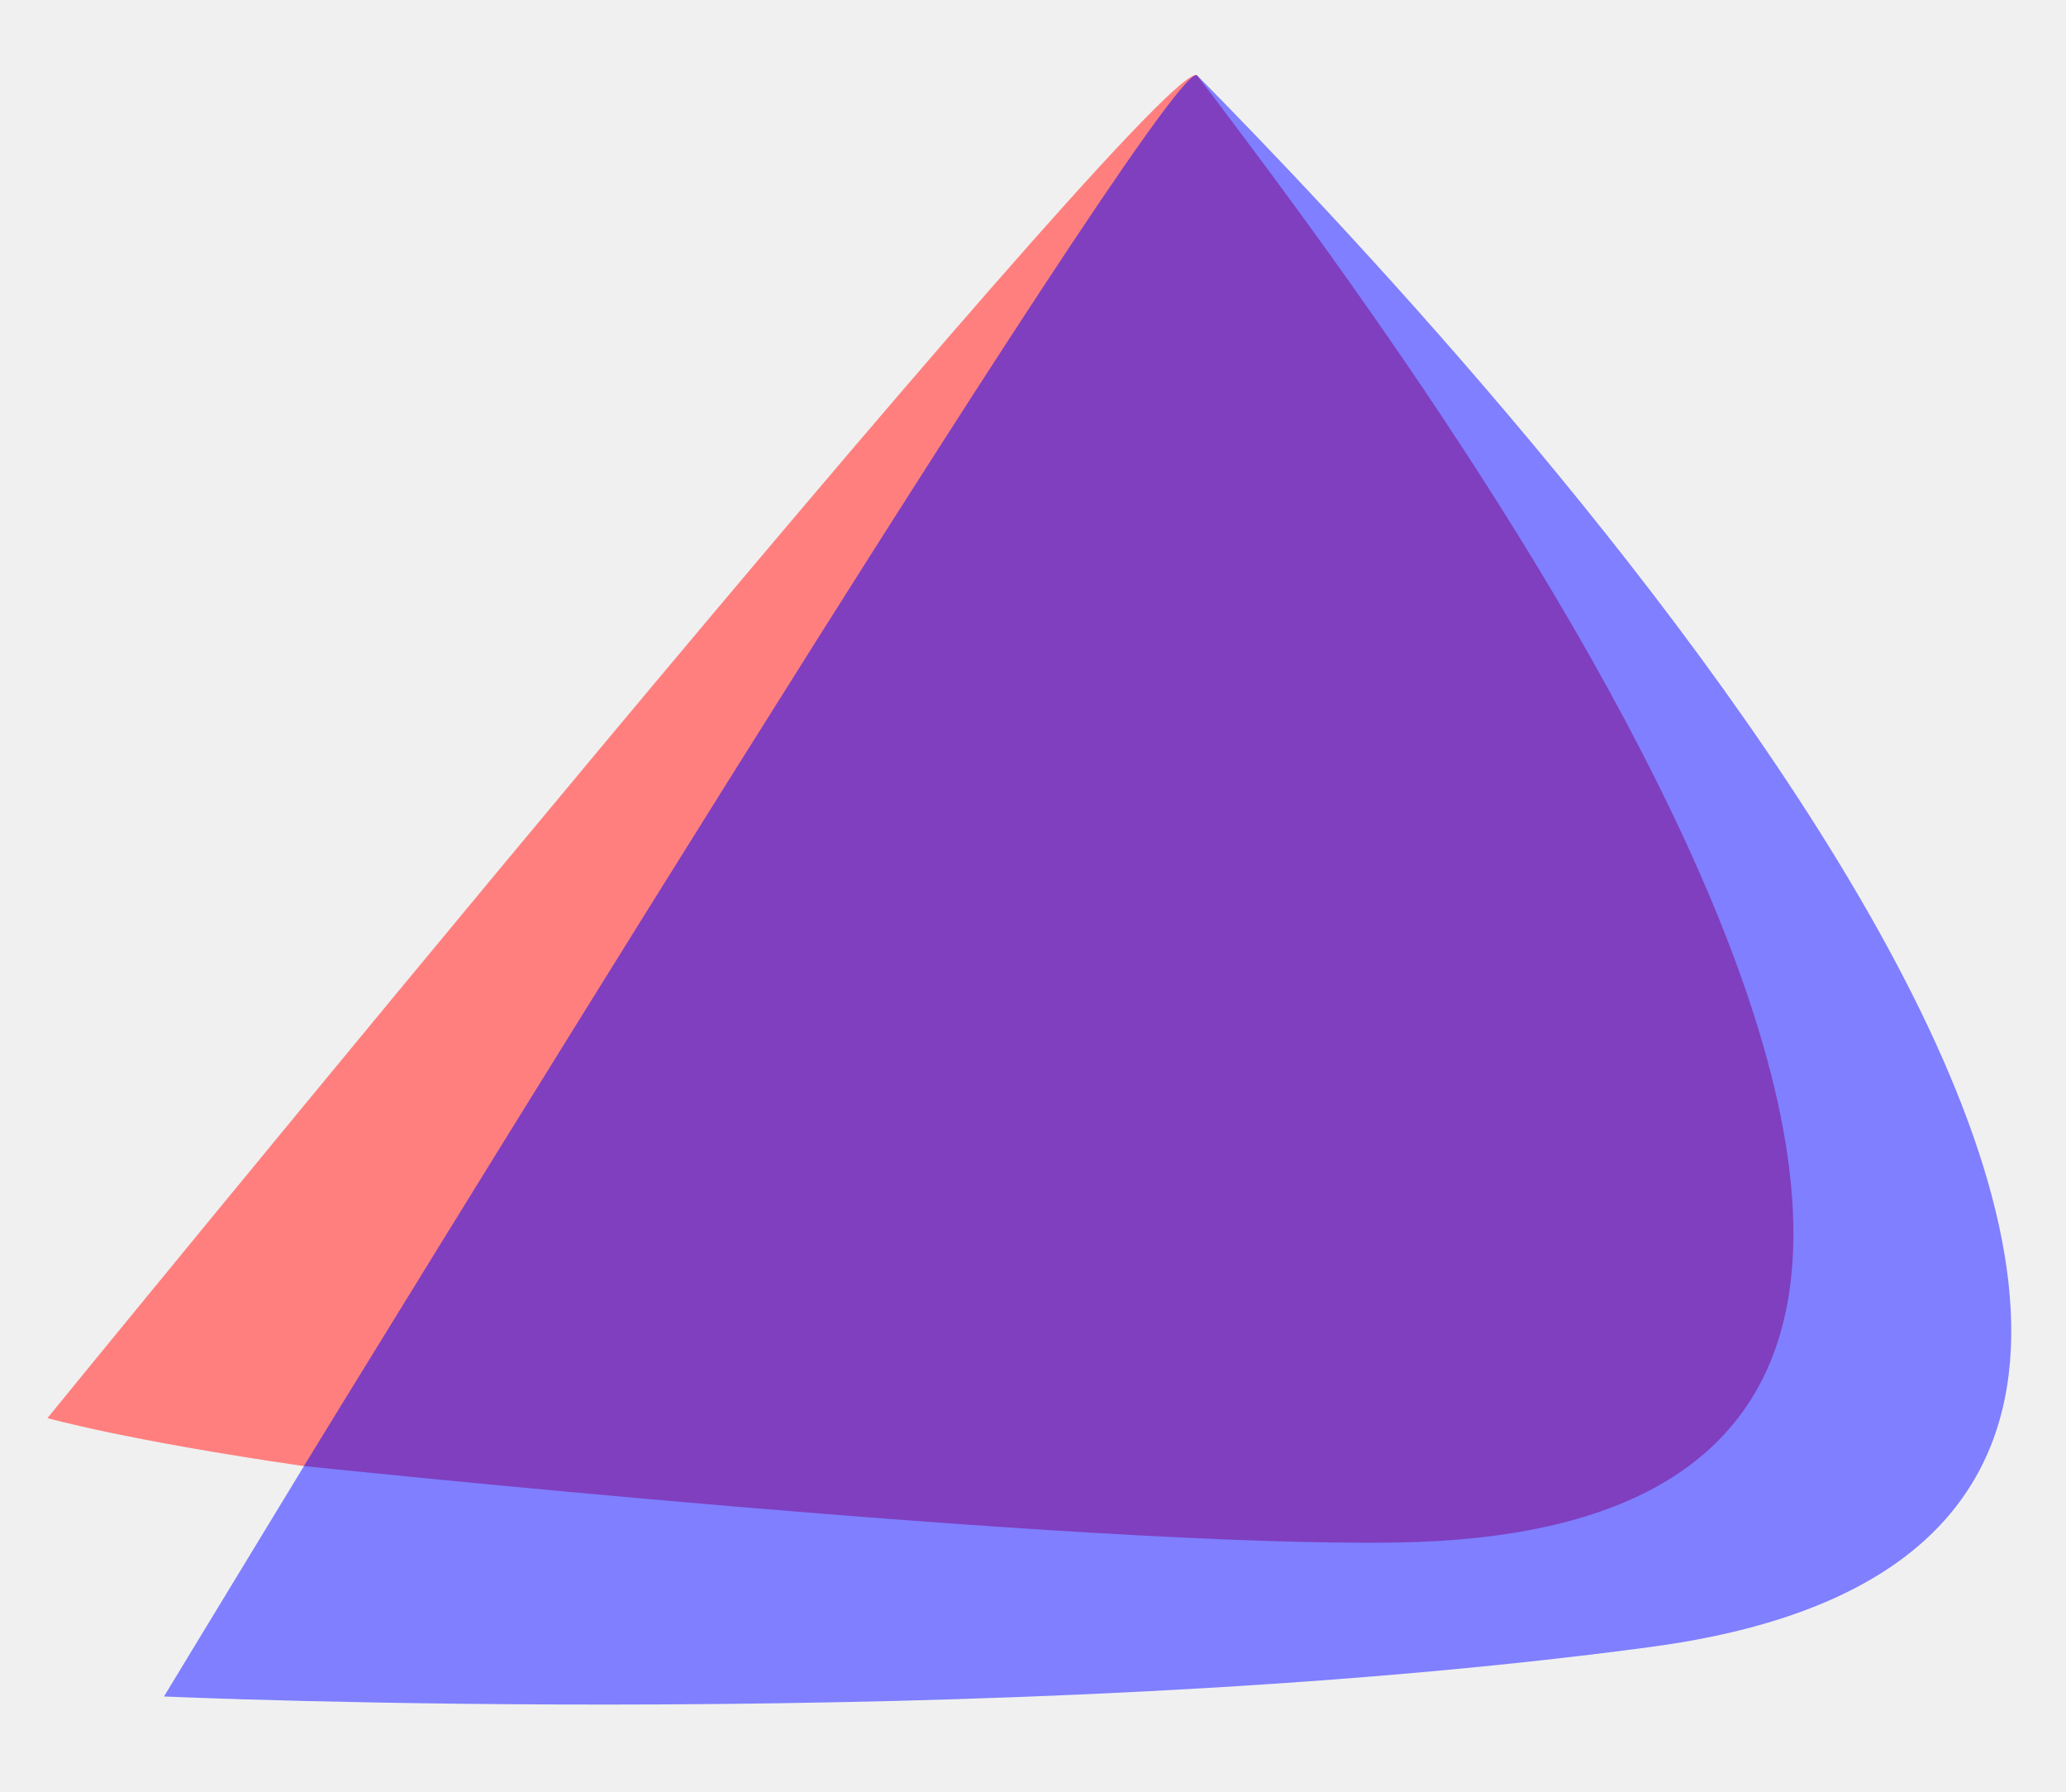
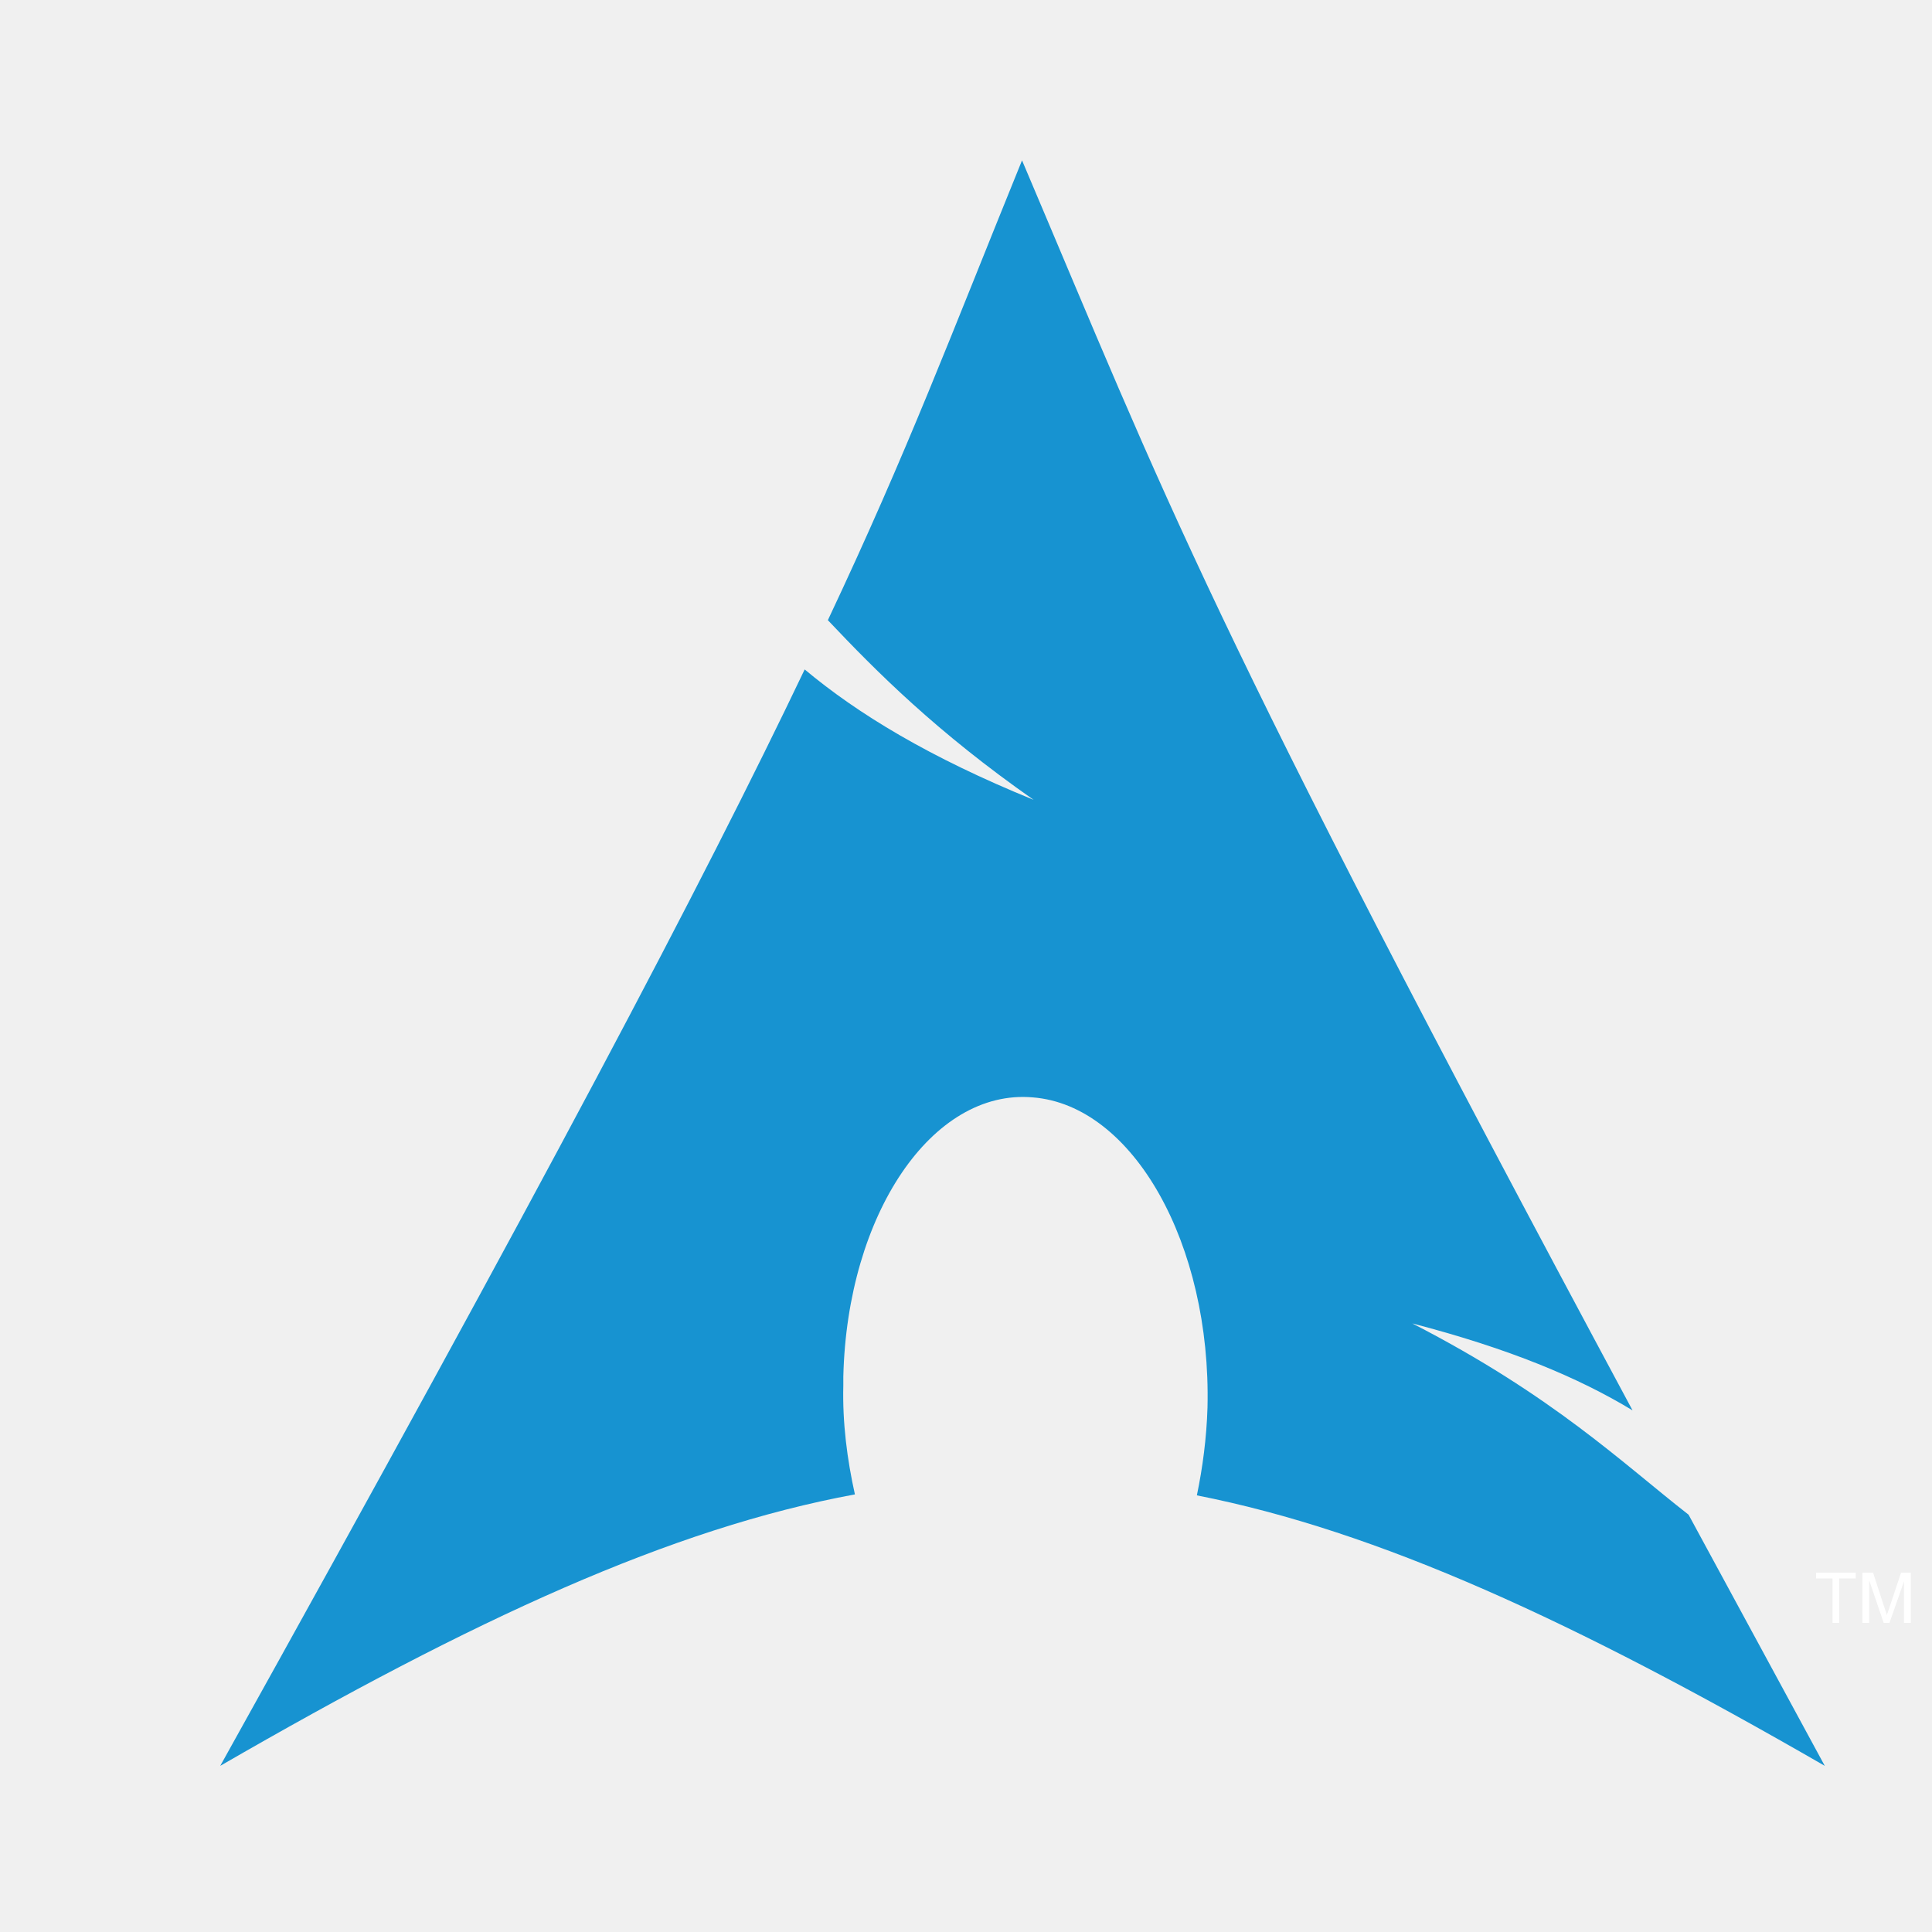
- <svg xmlns="http://www.w3.org/2000/svg" version="1.2" baseProfile="tiny-ps" viewBox="0 0 256 222" width="256" height="222">
+ <svg xmlns="http://www.w3.org/2000/svg" version="1.2" viewBox="0 0 200 200" width="200" height="200">
  <style>
- 		tspan { white-space:pre }
- 		.s0 { fill: #7f7fff } 
- 		.s1 { fill: #ff7f7f } 
- 		.s2 { fill: #7f3fbf } 
+ 		.s0 { fill: #1793d1 } 
+ 		.s1 { fill: #ffffff } 
	</style>
  <g id="layer1">
-     <g id="g3201">
-       <path id="path3195" class="s0" d="m148.37 9.37c32.57 32.97 170.79 179.31 56.14 194.67c-80.57 10.79-184.19 6.13-184.19 6.13c0 0 7.71-12.72 17.35-28.55c-1.99-3.5 132.83 18.02 162.39 4.44c63.49-24.94-29.63-145.57-51.68-176.69v0z" />
-       <path id="path3197" class="s1" d="m148.12 9.3c0.12-0.02 0.2 0.01 0.25 0.08c-3.05-2.66-103.54 166.68-110.71 172.25c-22.09-3.2-31.78-5.95-31.78-5.95c0 0 134.87-165.37 142.24-166.38l0 0z" />
-       <path id="path3199" class="s2" d="m148.25 9.31c0.05 0.01 0.09 0.03 0.12 0.06c25.77 34.04 136.59 179.83 24.92 181.72c-39.44 0.67-135.63-9.47-135.63-9.47c0 0 105.95-173.06 110.59-172.31h0z" />
+     <g id="g2424">
+       <path id="path2518" fill-rule="evenodd" class="s0" d="m105.8 16.6c-7.4 18.2-11.8 30-20.1 47.6 5.1 5.4 11.3 11.6 21.3 18.6-10.8-4.4-18.2-8.9-23.7-13.5-10.5 22-27 53.3-60.5 113.5 26.3-15.2 46.7-24.6 65.7-28.1-0.8-3.6-1.3-7.4-1.2-11.3v-0.9c0.4-16.8 9.2-29.8 19.6-28.9 10.4 0.8 18.5 15.2 18.1 32.1-0.1 3.2-0.5 6.2-1.1 9.1 18.8 3.7 39 13 65 28-5.1-9.4-9.7-17.9-14.1-26-6.8-5.3-14-12.3-28.6-19.8 10 2.6 17.2 5.6 22.8 9-44.4-82.7-48-93.6-63.2-129.4z" />
+       <g id="text2634">
+         <path id="path3660" class="s1" d="m579.5 124.4v-4.7h-1.8v-0.6h4.2v0.6h-1.7v4.7z" />
+         <path id="path3662" class="s1" d="m582.7 124.4v-5.3h1l1.3 3.7q0.1 0.5 0.2 0.8 0.1-0.3 0.3-0.8l1.3-3.7h0.9v5.3h-0.7v-4.5l-1.5 4.5h-0.6l-1.6-4.5v4.5z" />
+       </g>
+       <g id="text2638">
+         <path id="path2883" class="s1" d="m189.7 168v-4.6h-1.7v-0.6h4.1v0.6h-1.7v4.6z" />
+         <path id="path2885" class="s1" d="m192.8 168v-5.2h1.1l1.2 3.7q0.2 0.5 0.2 0.7 0.1-0.2 0.3-0.8l1.2-3.6h1v5.2h-0.7v-4.3l-1.5 4.3h-0.6l-1.5-4.4v4.4z" />
+       </g>
    </g>
  </g>
</svg>
